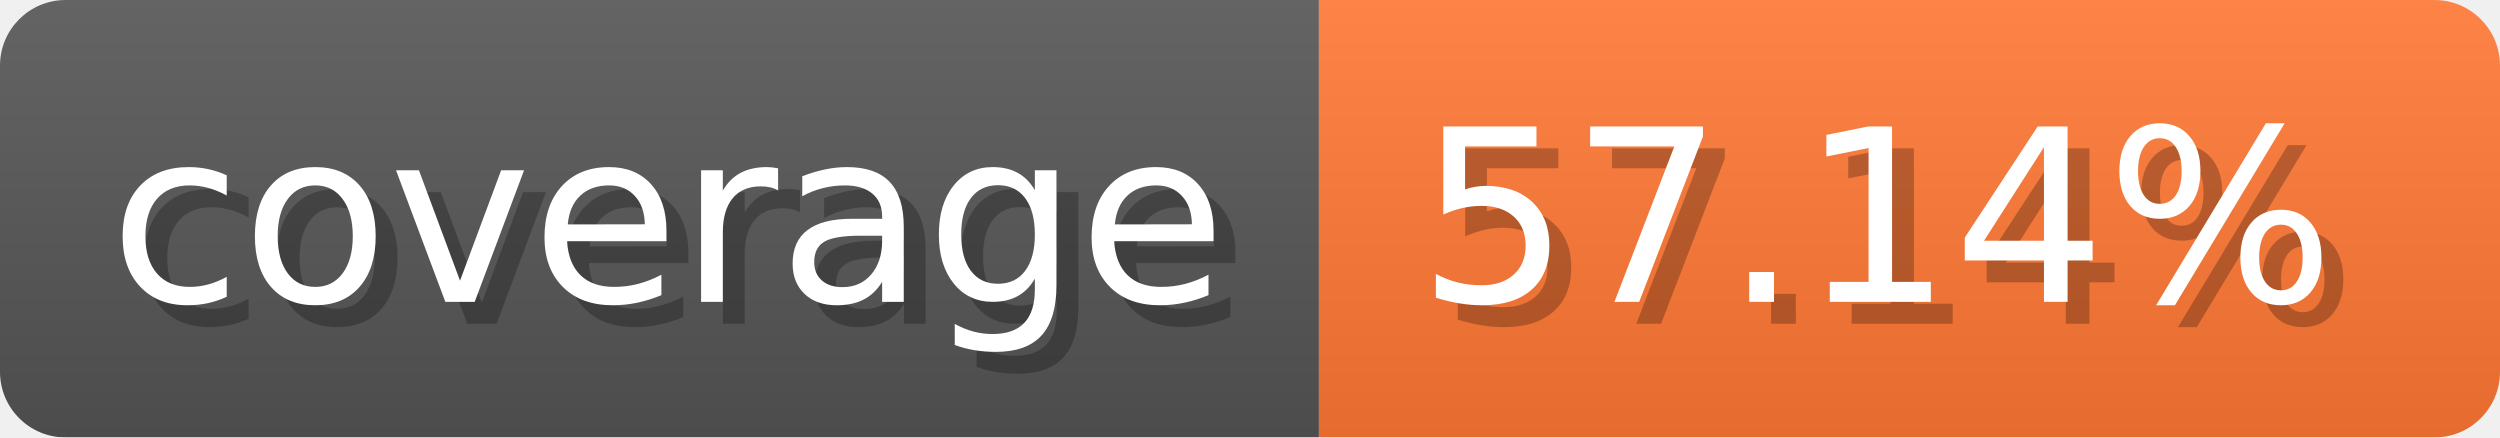
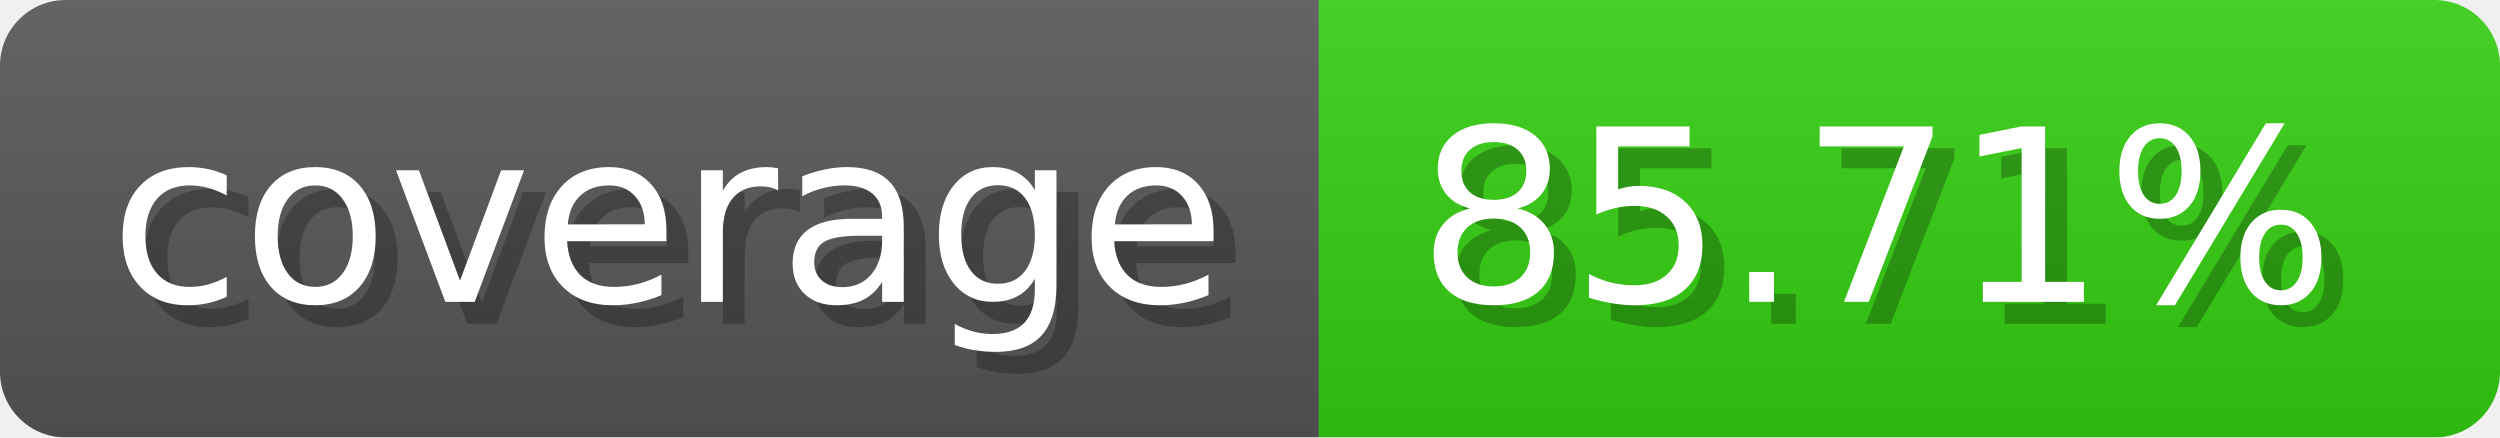
- <svg xmlns="http://www.w3.org/2000/svg" width="114.3" height="20" viewBox="0 0 1143 200" role="img" aria-label="coverage: 57.14%">
-   <linearGradient id="gUsfU" x2="0" y2="100%">
+ <svg xmlns="http://www.w3.org/2000/svg" width="114.3" height="20" viewBox="0 0 1143 200" role="img" aria-label="coverage: 85.71%">
+   <linearGradient id="kCNCQ" x2="0" y2="100%">
    <stop offset="0" stop-opacity=".1" stop-color="#EEE" />
    <stop offset="1" stop-opacity=".1" />
  </linearGradient>
-   <mask id="oXrtG">
+   <mask id="NwiqJ">
    <rect width="1143" height="200" rx="30" fill="#FFF" />
  </mask>
-   <g mask="url(#oXrtG)">
+   <g mask="url(#NwiqJ)">
    <rect width="603" height="200" fill="#555" />
-     <rect width="540" height="200" fill="#F73" x="603" />
-     <rect width="1143" height="200" fill="url(#gUsfU)" />
+     <rect width="540" height="200" fill="#3C1" x="603" />
+     <rect width="1143" height="200" fill="url(#kCNCQ)" />
  </g>
  <g aria-hidden="true" fill="#fff" text-anchor="start" font-family="Verdana,DejaVu Sans,sans-serif" font-size="110">
    <text x="60" y="148" textLength="503" fill="#000" opacity="0.25">coverage</text>
    <text x="50" y="138" textLength="503">coverage</text>
-     <text x="658" y="148" textLength="440" fill="#000" opacity="0.25">57.14%</text>
-     <text x="648" y="138" textLength="440">57.14%</text>
+     <text x="658" y="148" textLength="440" fill="#000" opacity="0.25">85.71%</text>
+     <text x="648" y="138" textLength="440">85.71%</text>
  </g>
</svg>
